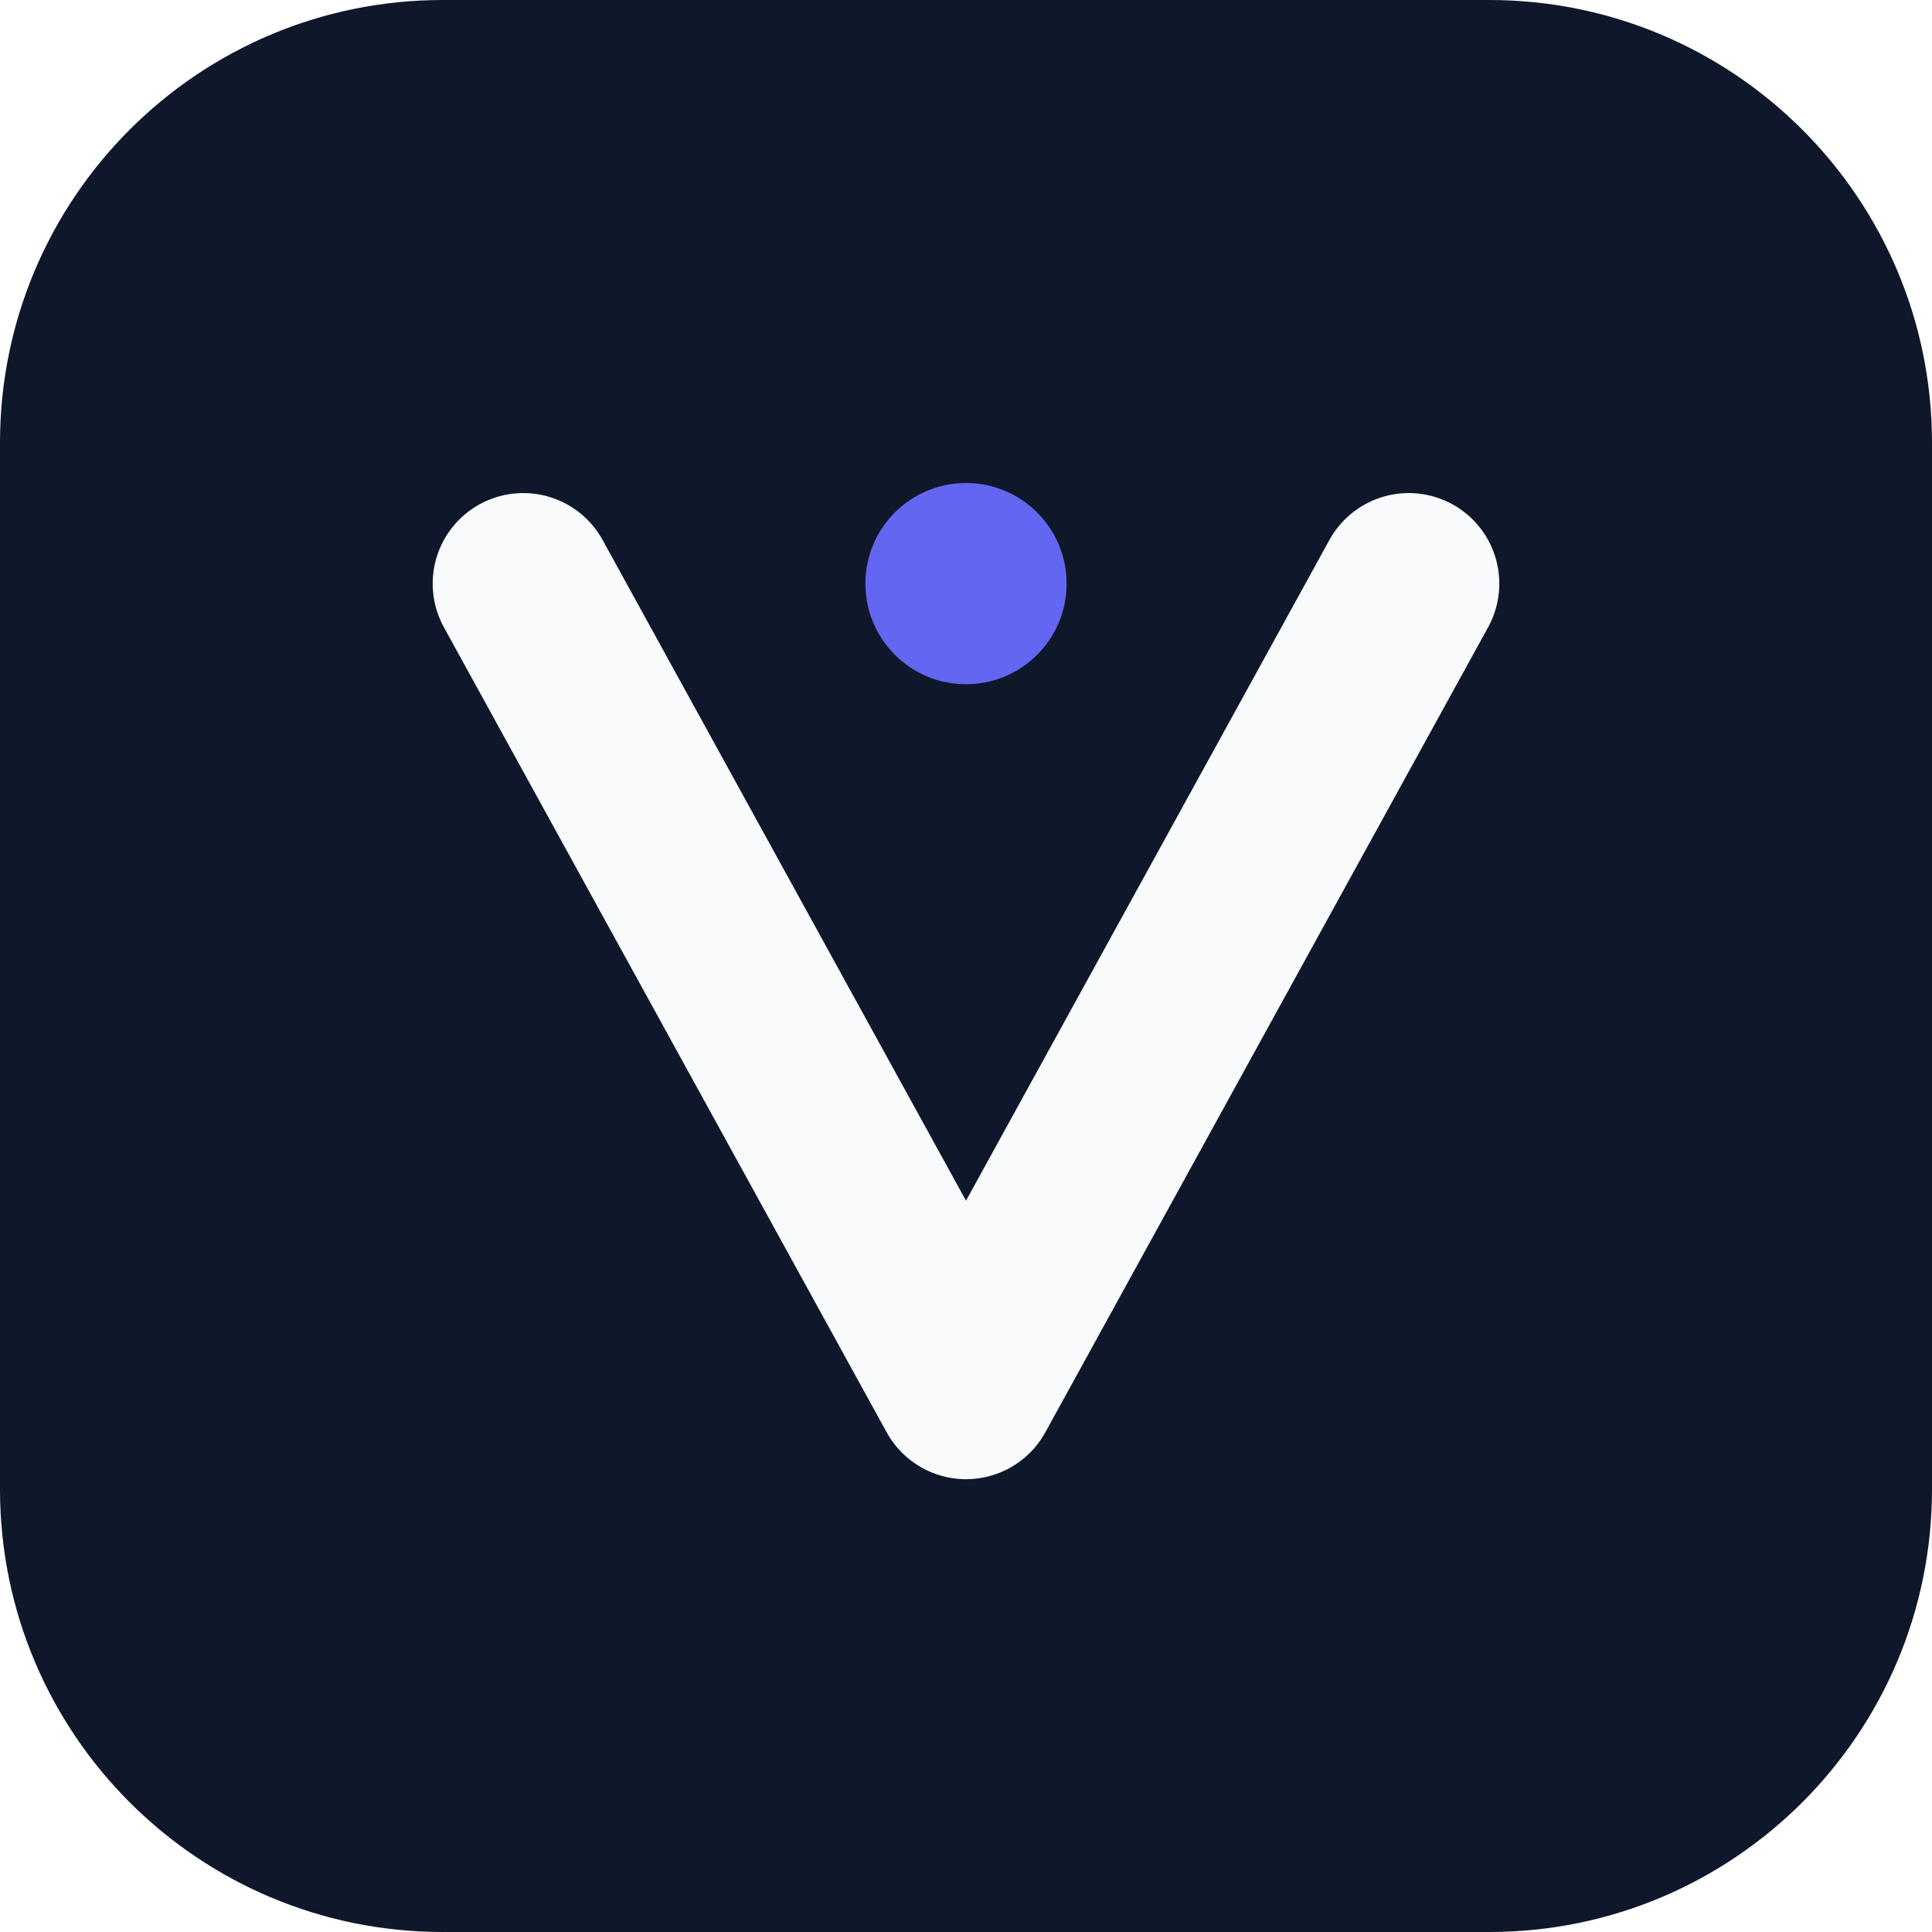
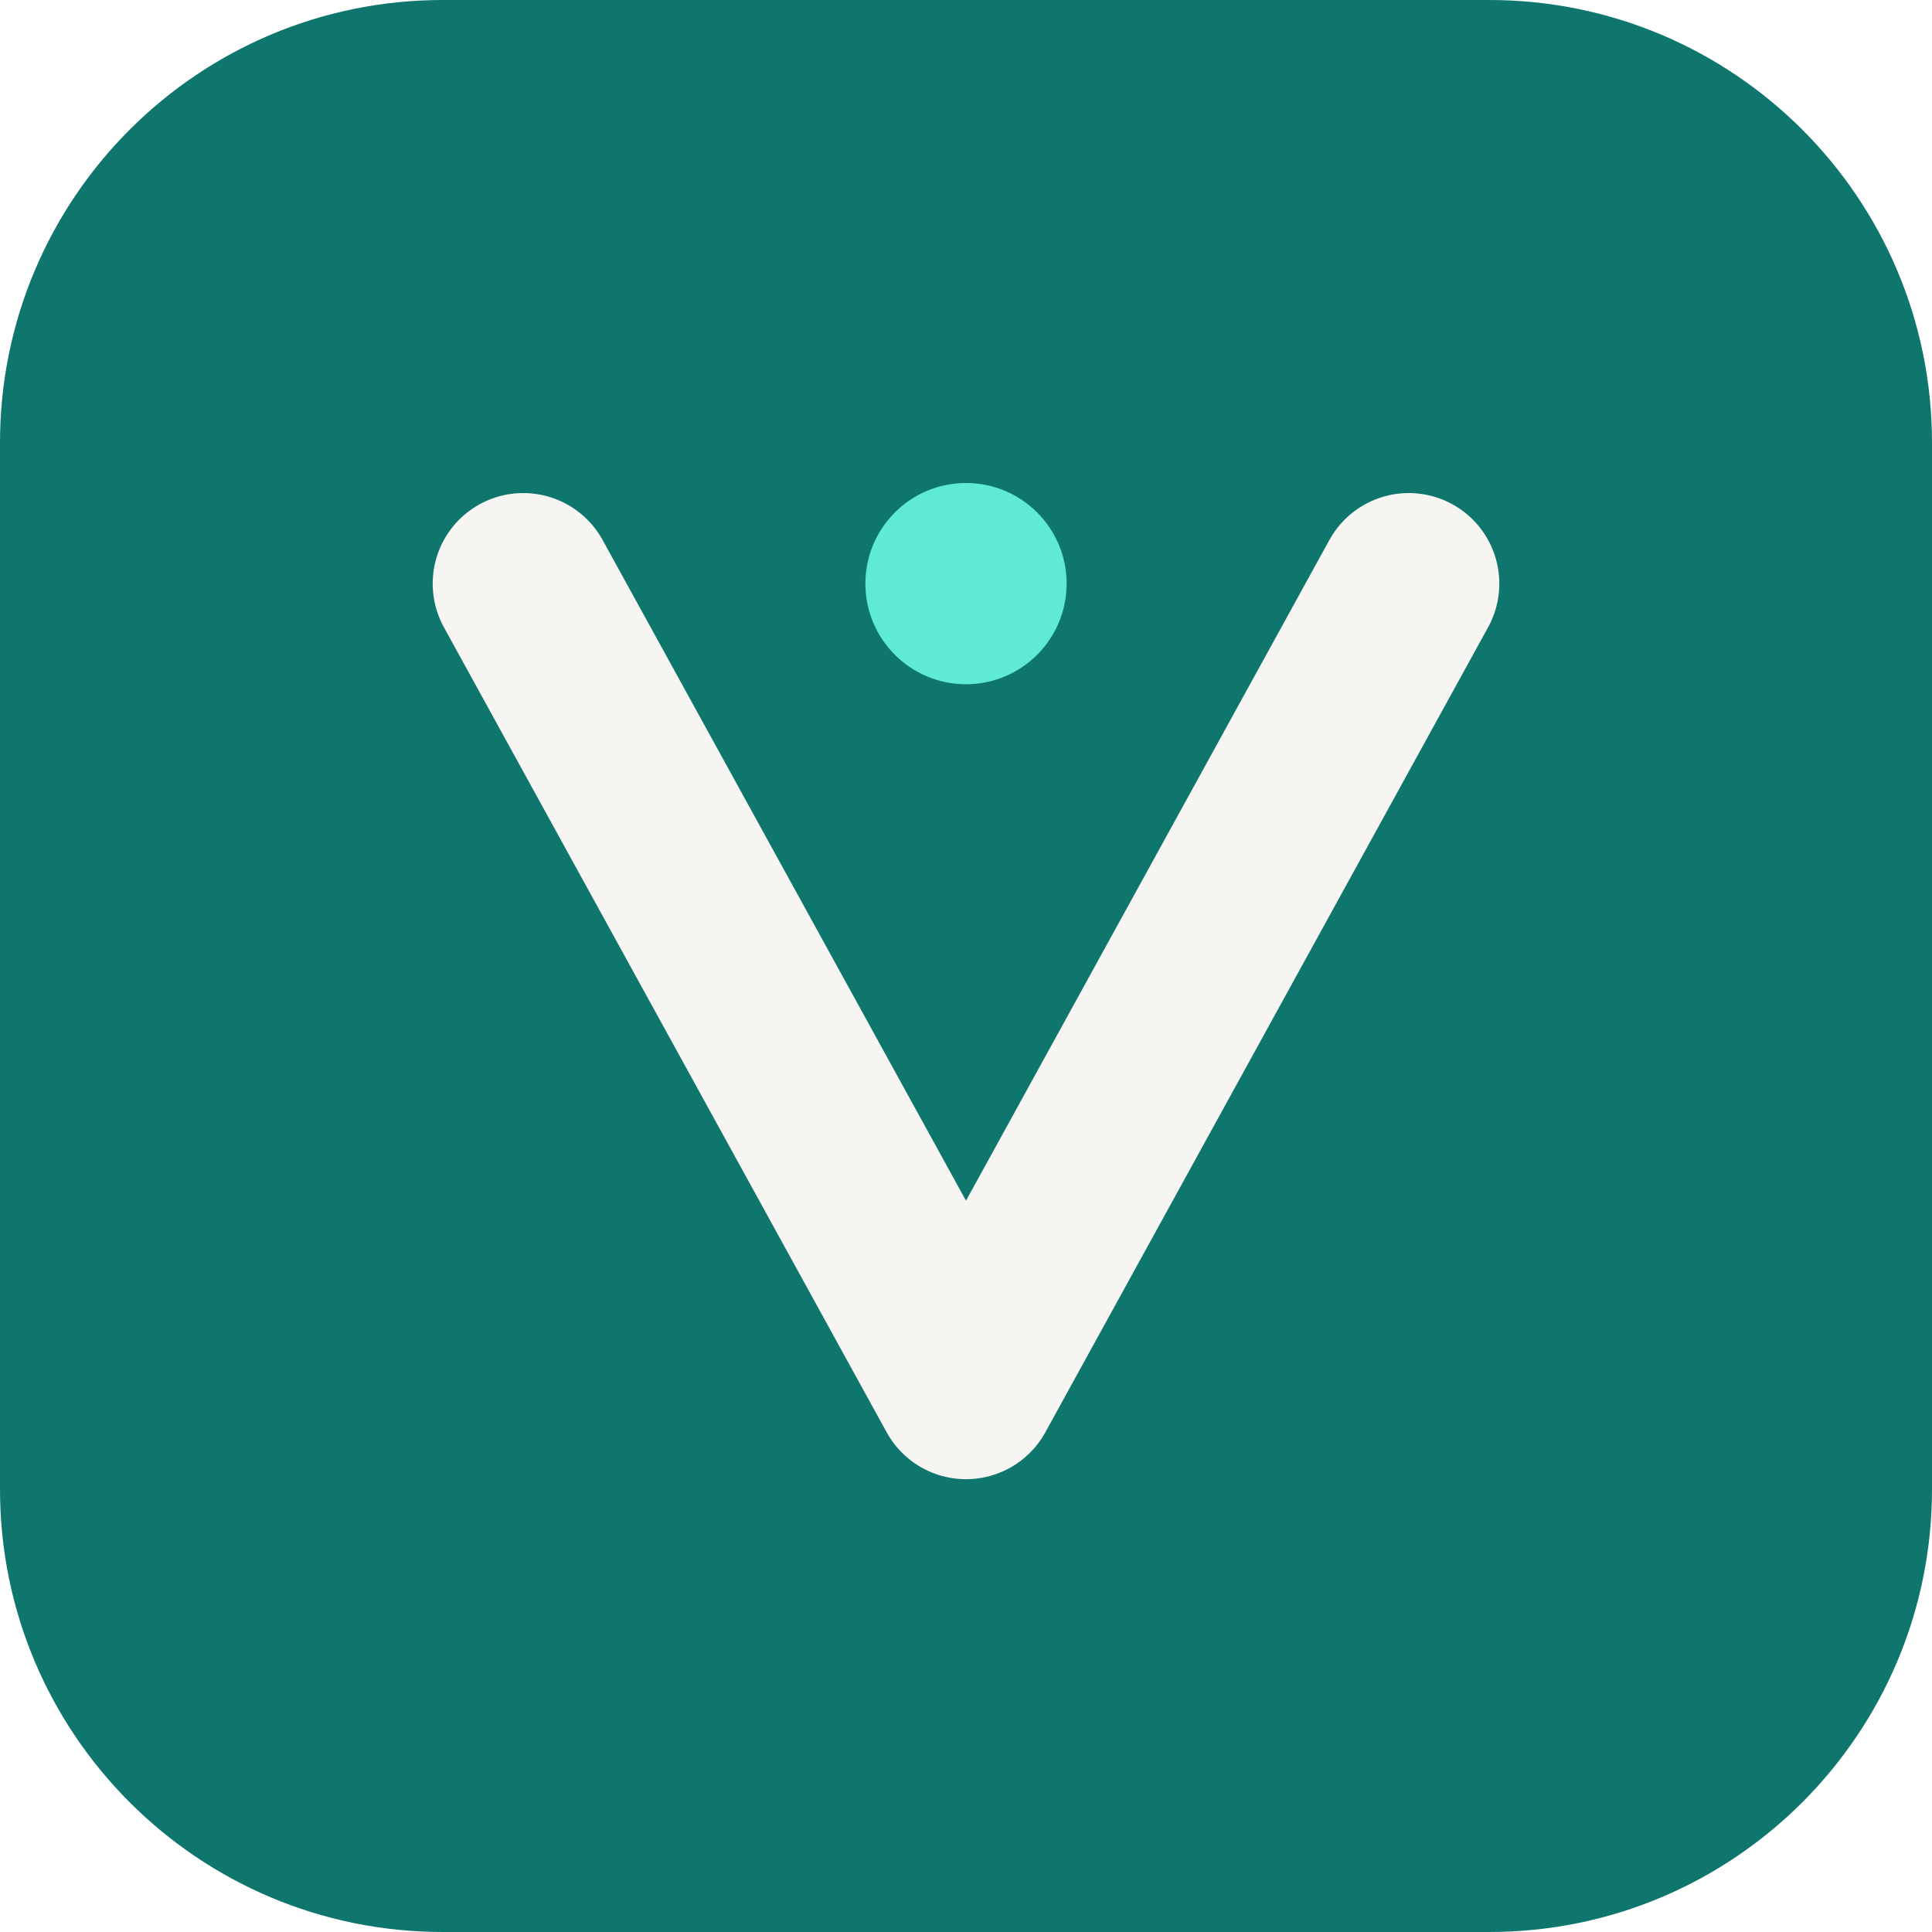
<svg xmlns="http://www.w3.org/2000/svg" viewBox="0 0 192 192" fill="none">
-   <rect width="192" height="192" rx="44" fill="#0f172a" />
-   <path d="M52 58L96 138L140 58" stroke="#f8fafc" stroke-width="18" stroke-linecap="round" stroke-linejoin="round" />
-   <circle cx="96" cy="58" r="10" fill="#6366f1" />
+   <rect width="192" height="192" rx="44" fill="#0F766E" />
+   <path d="M52 58L96 138L140 58" stroke="#F6F5F1" stroke-width="18" stroke-linecap="round" stroke-linejoin="round" />
+   <circle cx="96" cy="58" r="10" fill="#5EEAD4" />
</svg>
